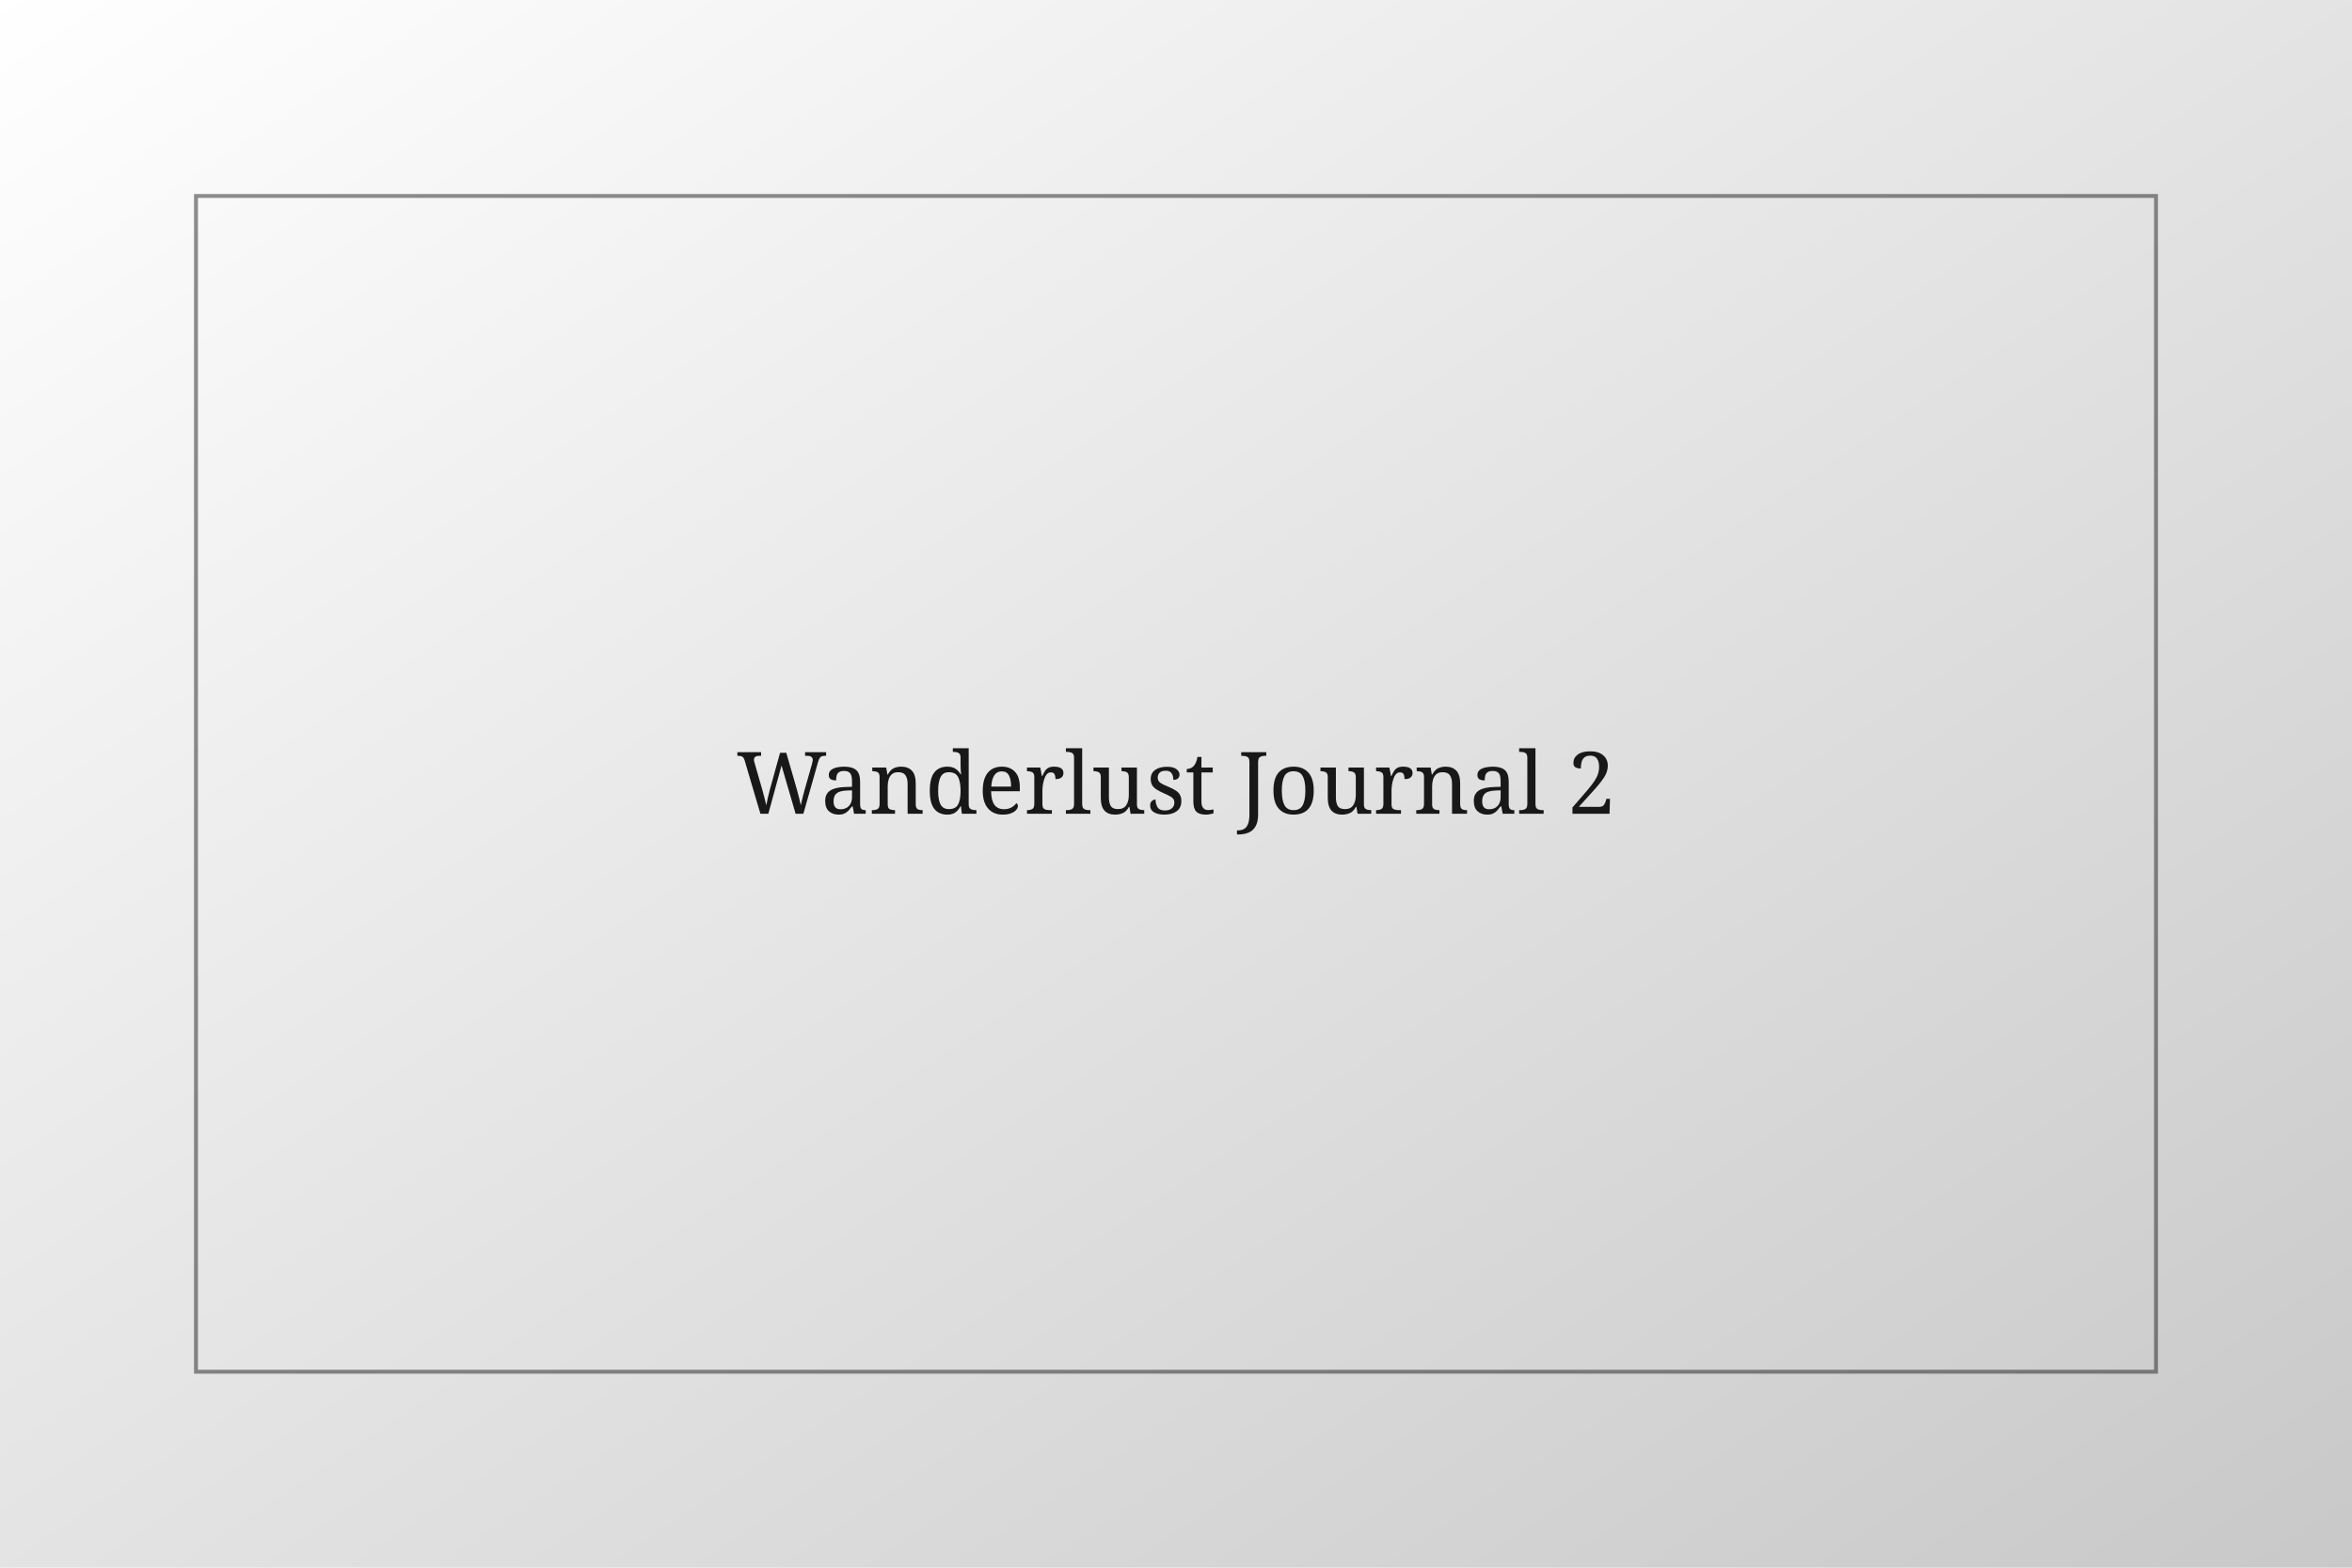
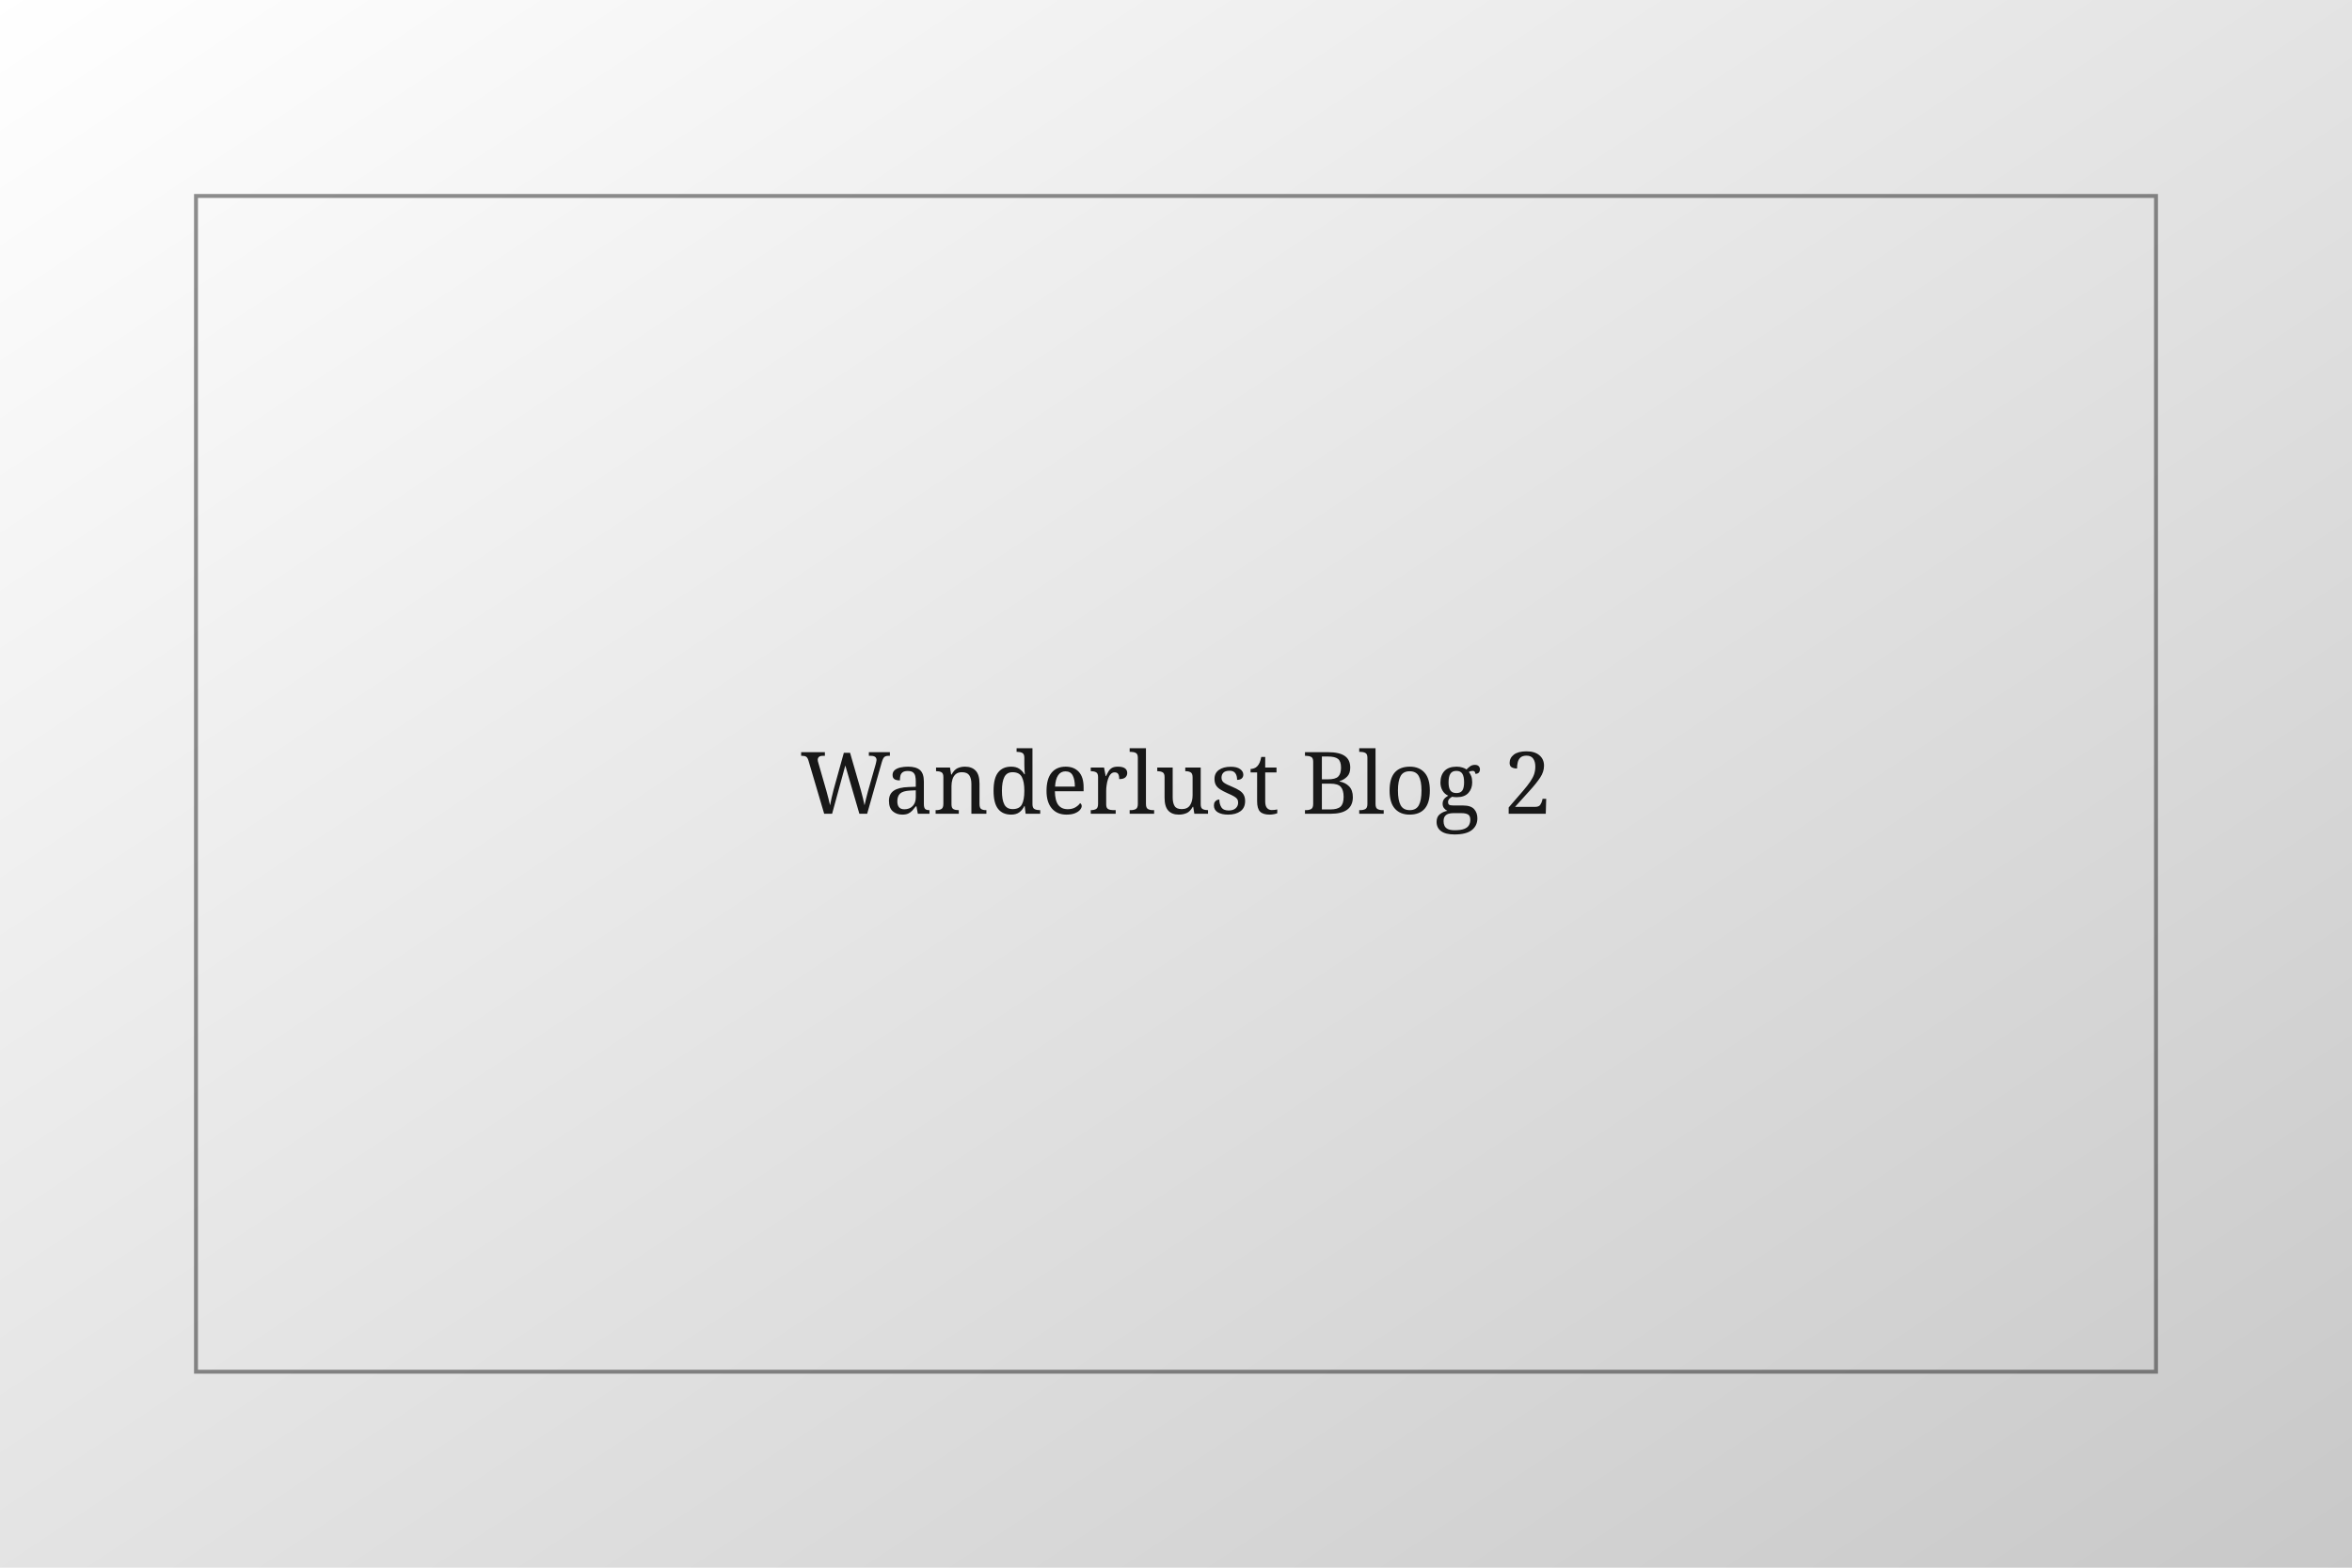
<svg xmlns="http://www.w3.org/2000/svg" width="1200" height="800" viewBox="0 0 1200 800">
  <defs>
    <linearGradient id="b2" x1="0" y1="0" x2="1" y2="1">
      <stop offset="0%" stop-color="#ffffff" />
      <stop offset="100%" stop-color="#c8c8c8" />
    </linearGradient>
  </defs>
  <rect width="1200" height="800" fill="url(#b2)" />
  <rect x="100" y="100" width="1000" height="600" fill="none" stroke="#1f1f1f" stroke-width="2" opacity="0.5" />
-   <text x="50%" y="50%" dominant-baseline="middle" text-anchor="middle" font-family="Georgia, serif" font-size="44" fill="#181818">Wanderlust Journal 2</text>
+   <text x="50%" y="50%" dominant-baseline="middle" text-anchor="middle" font-family="Georgia, serif" font-size="44" fill="#181818">Wanderlust Blog 2</text>
</svg>
